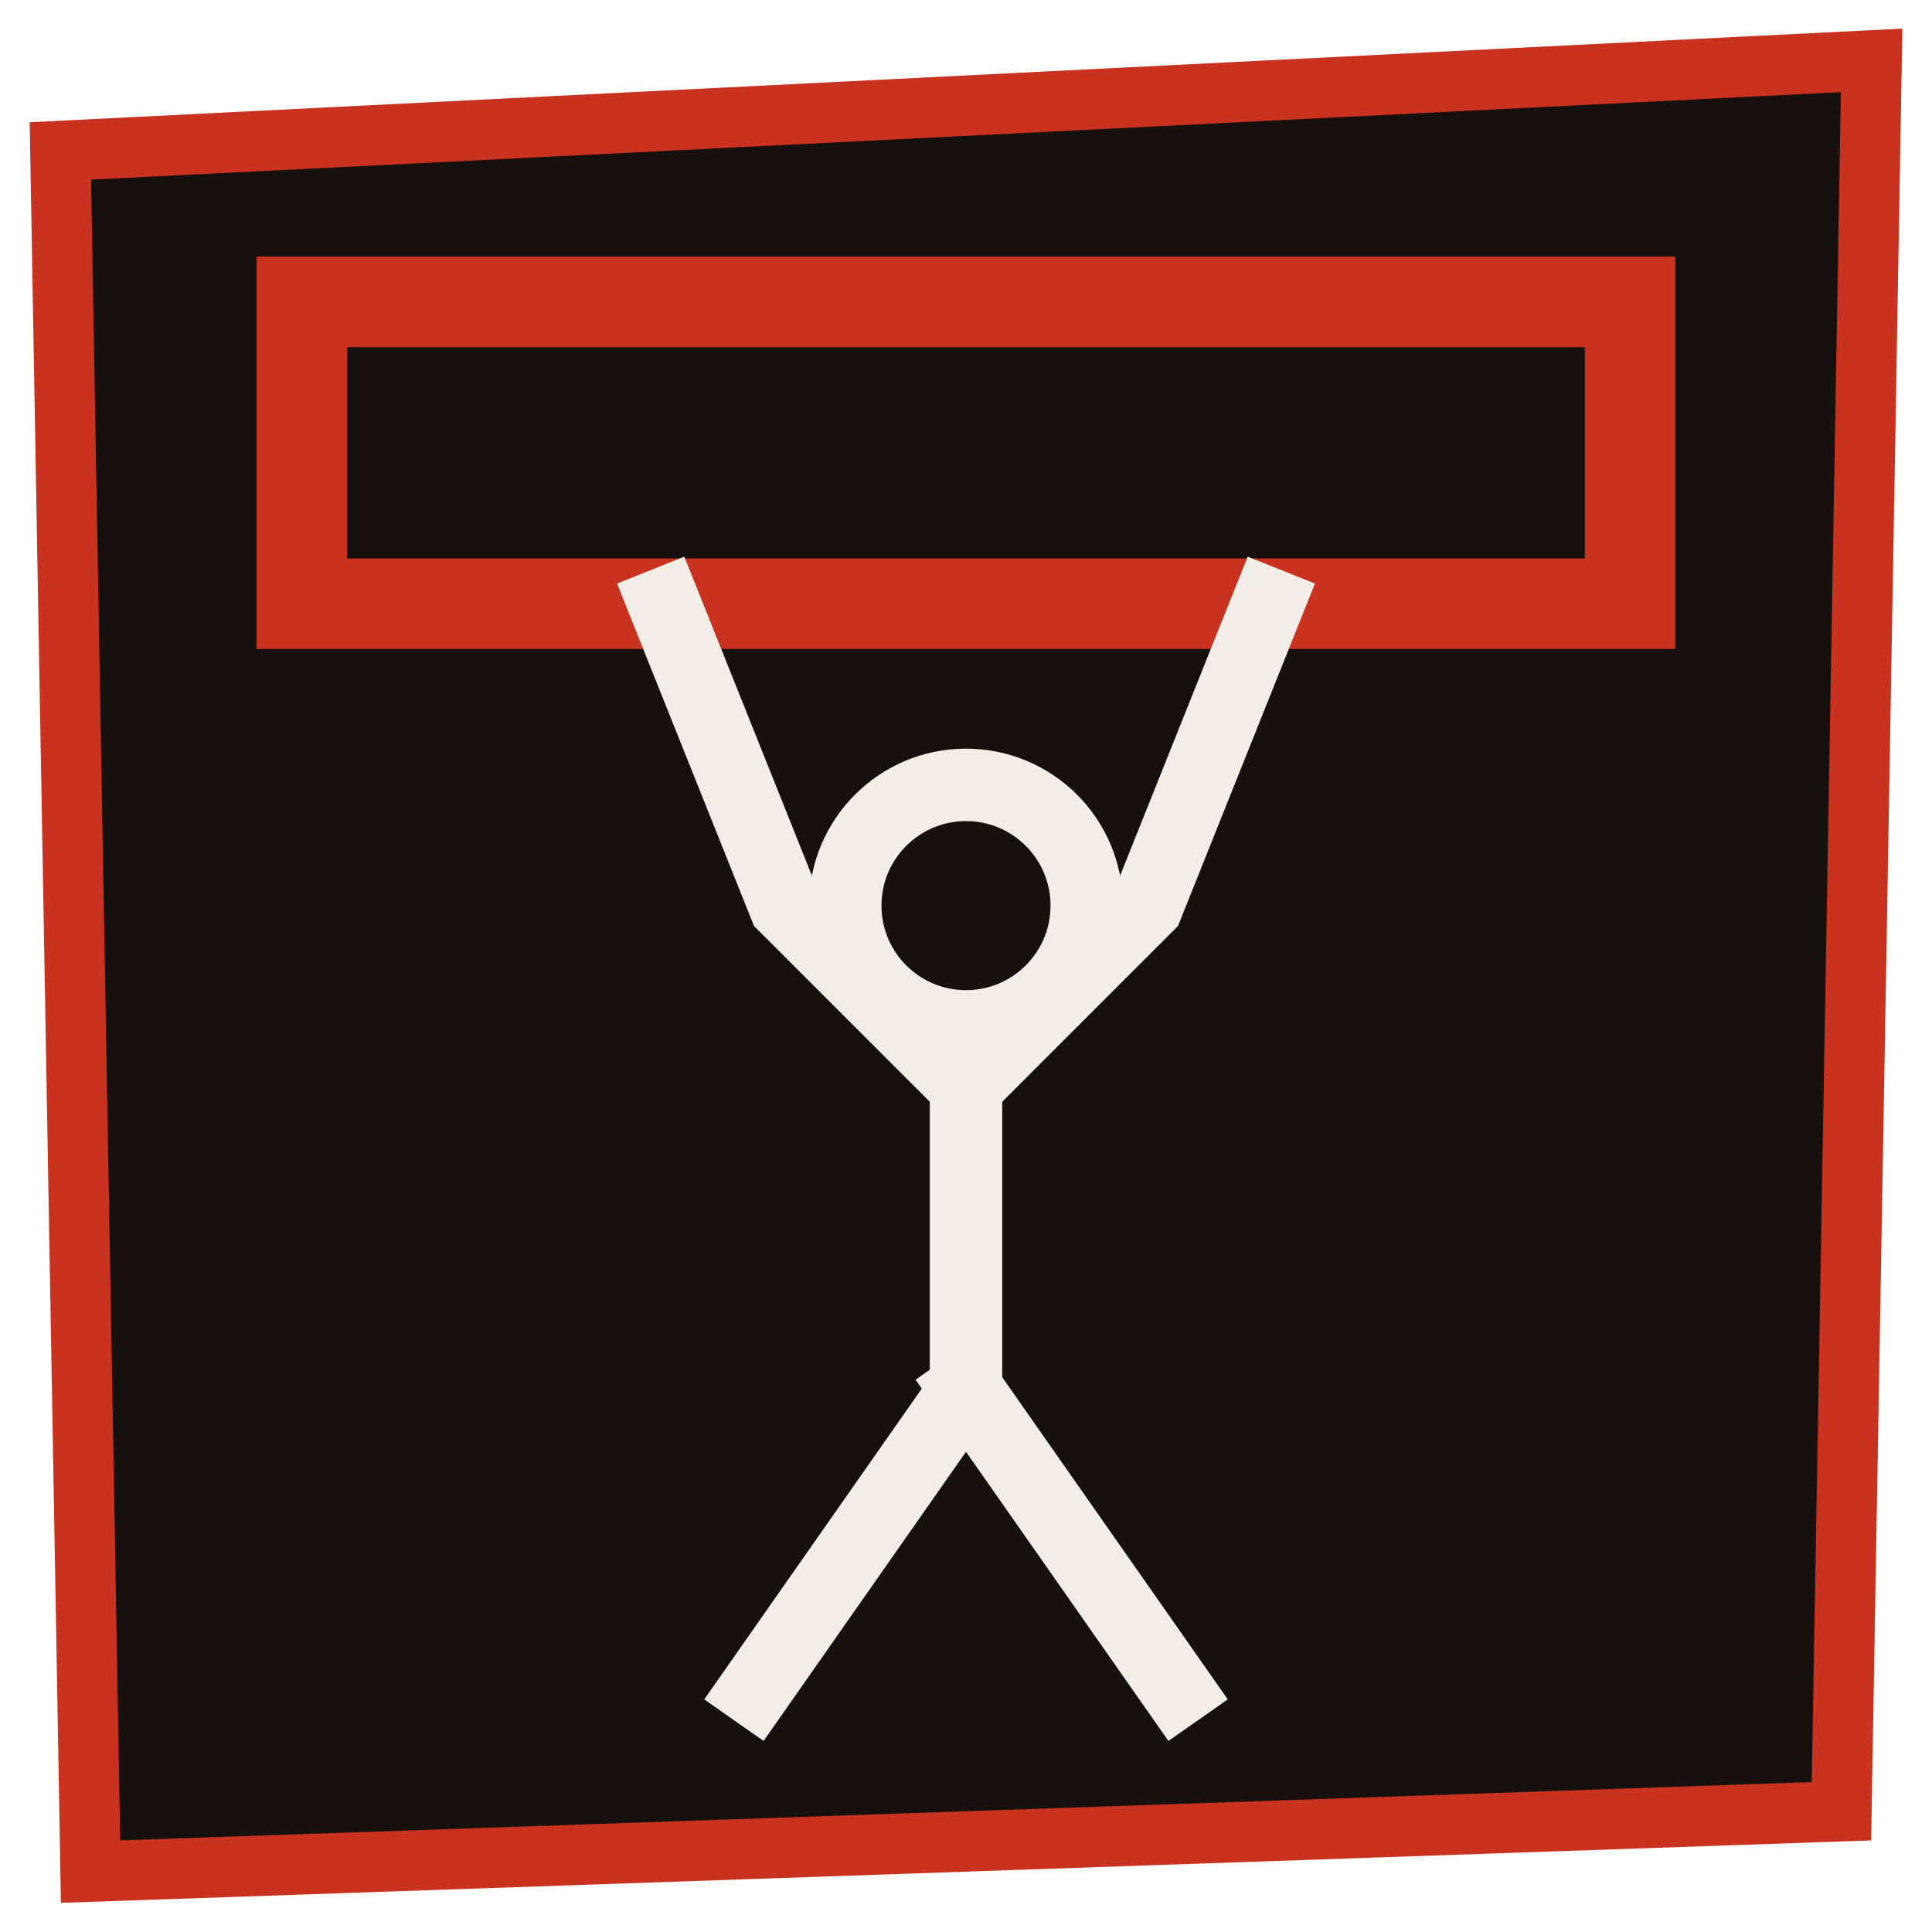
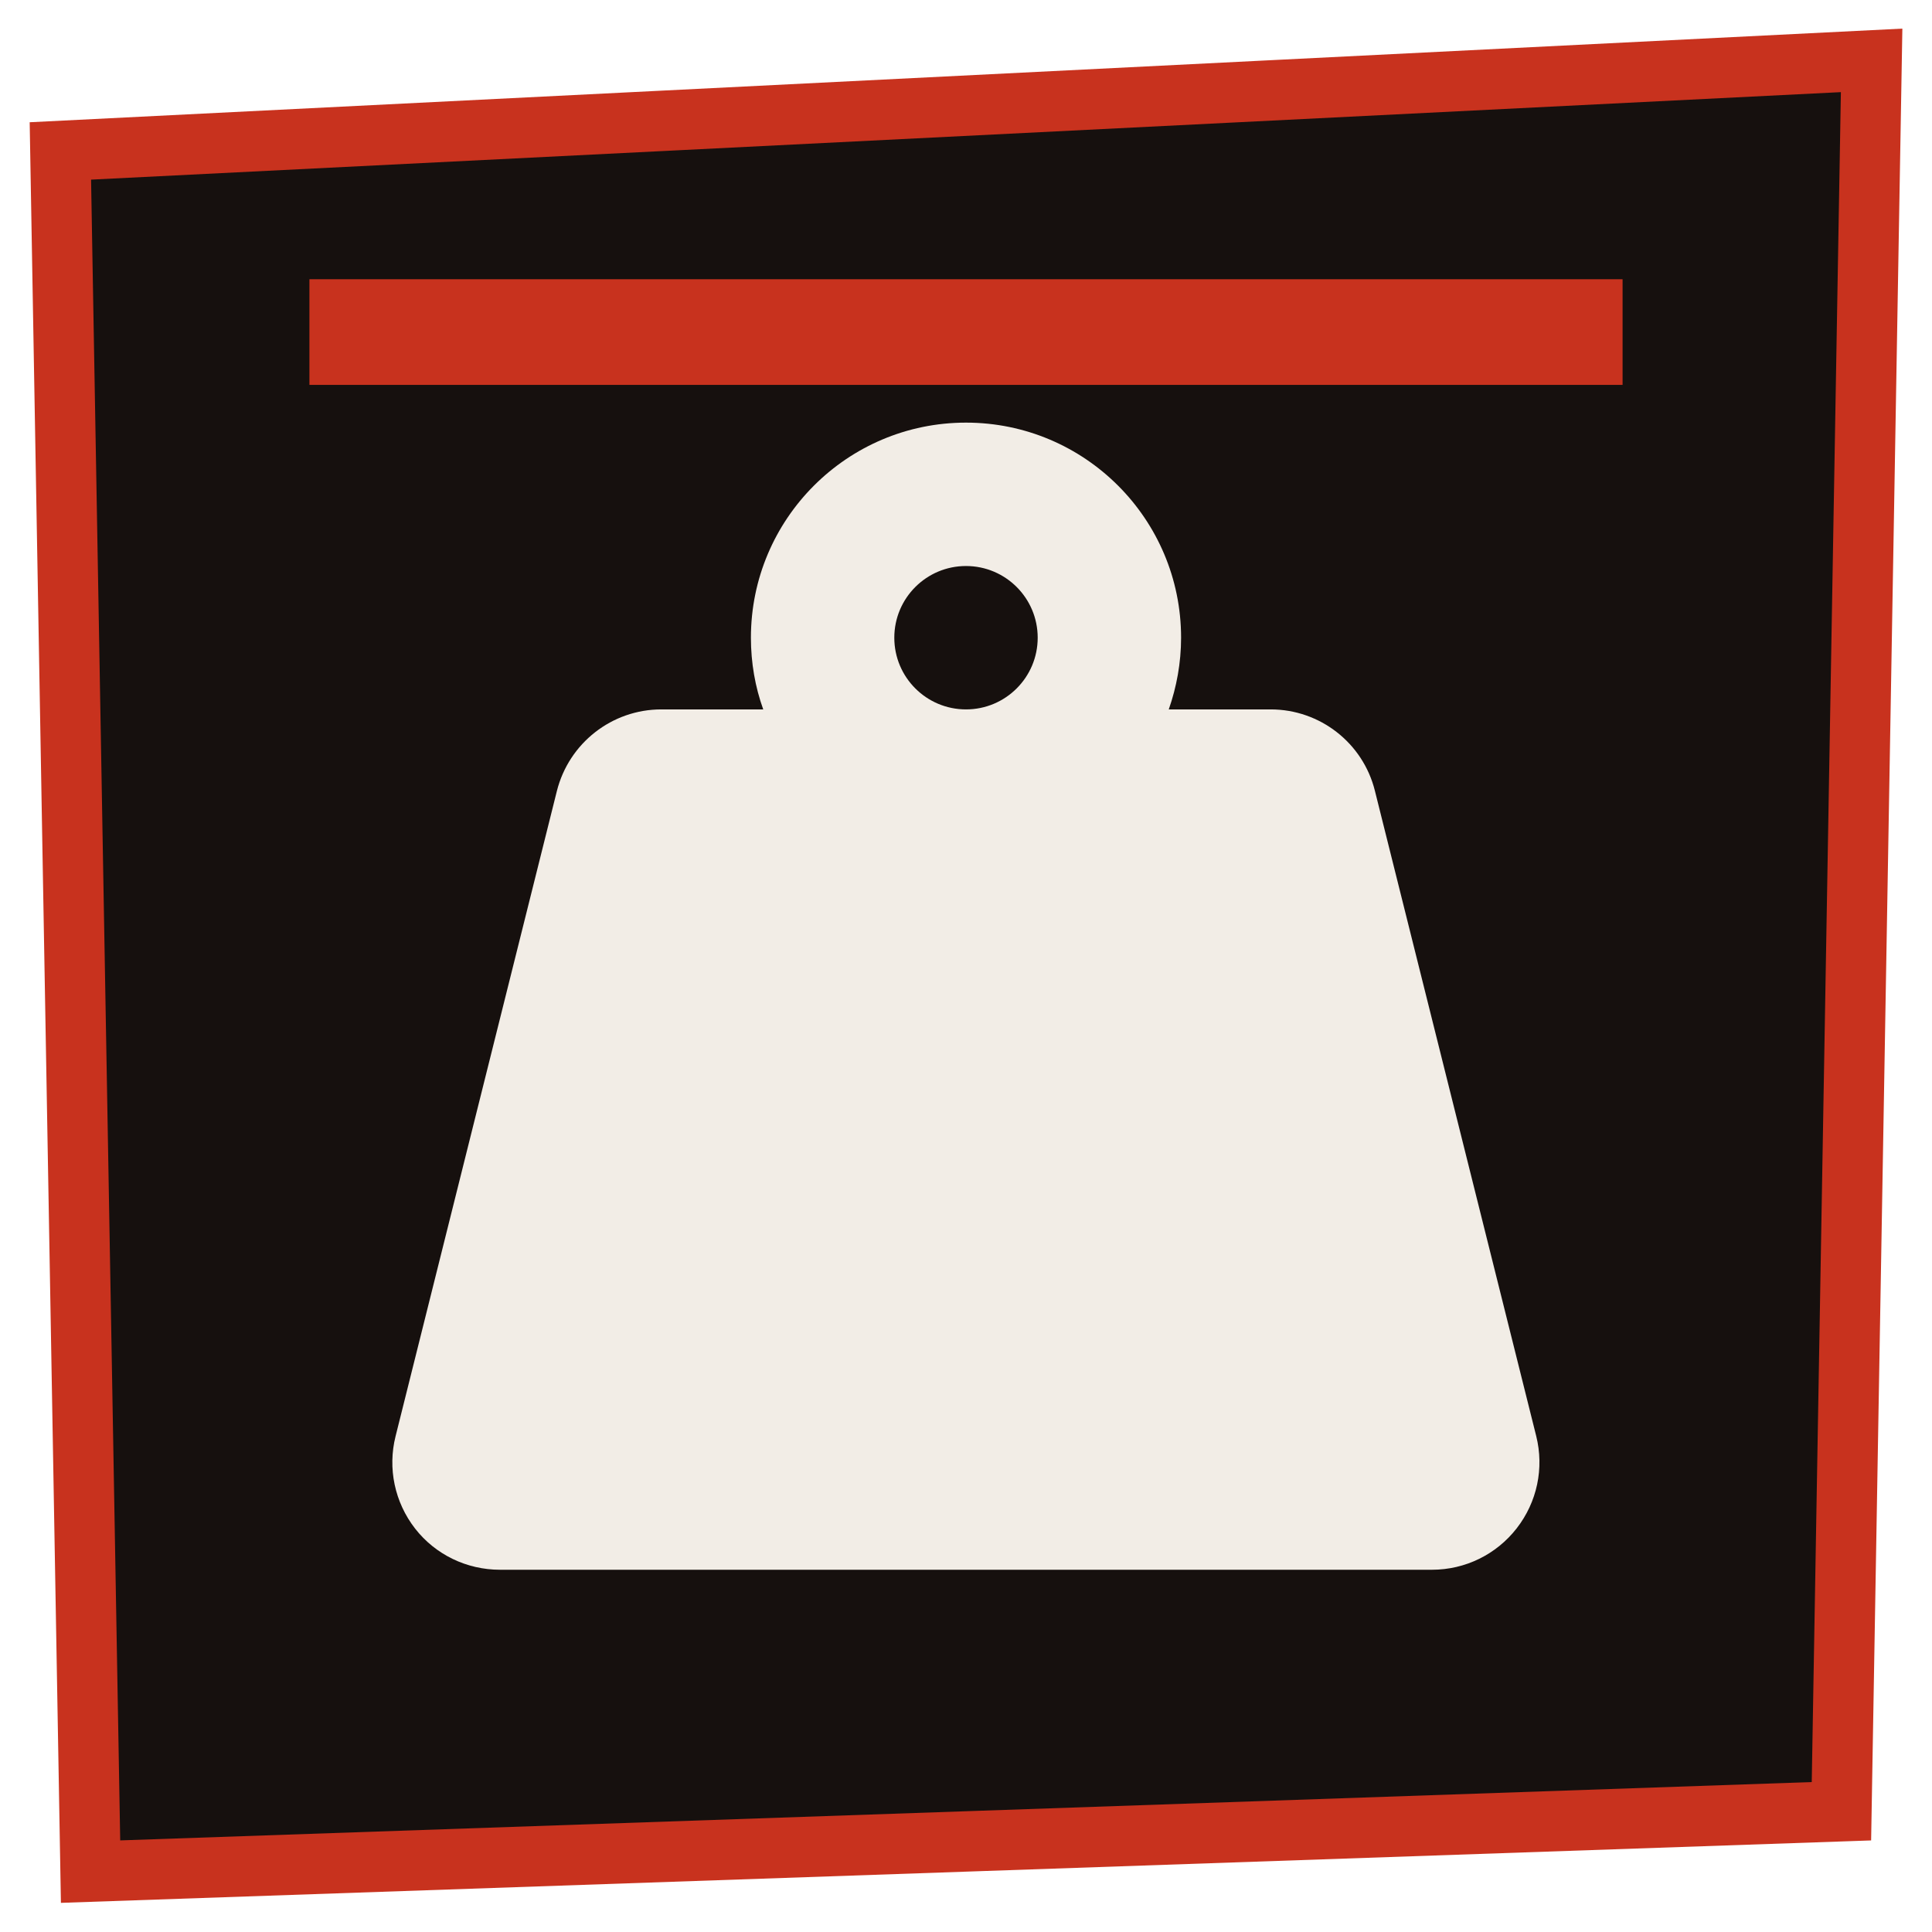
<svg xmlns="http://www.w3.org/2000/svg" viewBox="0 0 64 64" width="64" height="64">
  <polygon points="2,5 62,2 61,60 3,62" fill="#16100e" />
  <polygon points="2,5 62,2 61,60 3,62" fill="none" stroke="#c8321e" stroke-width="2" />
-   <g fill="none" stroke="#f2ede6" stroke-width="2.4" stroke-linecap="square" stroke-linejoin="miter">
-     <path d="M10 10 L54 10 L54 20 L10 20 Z" stroke="#c8321e" stroke-width="3" />
-     <circle cx="32" cy="30" r="4" />
-     <path d="M22 20 L26 30 L32 36 L38 30 L42 20" />
-     <path d="M32 36 L32 46 L25 56 M32 46 L39 56" />
-   </g>
+   <path d="M12 11 L52 11" stroke="#c8321e" stroke-width="3.5" stroke-linecap="square" />
+   <svg x="13" y="14" width="38" height="38" viewBox="0 0 512 512" preserveAspectRatio="xMidYMid meet">
+     <path d="M224 96a32 32 0 1 1 64 0 32 32 0 1 1 -64 0zm122.5 32c3.5-10 5.5-20.8 5.5-32c0-53-43-96-96-96s-96 43-96 96c0 11.2 1.9 22 5.5 32H120c-22 0-41.2 15-46.6 36.4l-72 288c-3.6 14.3-.4 29.5 8.7 41.2S33.2 512 48 512H464c14.8 0 28.7-6.8 37.8-18.5s12.3-26.8 8.7-41.2l-72-288C433.2 143 414 128 392 128H346.5z" fill="#f2ede6" />
+   </svg>
</svg>
